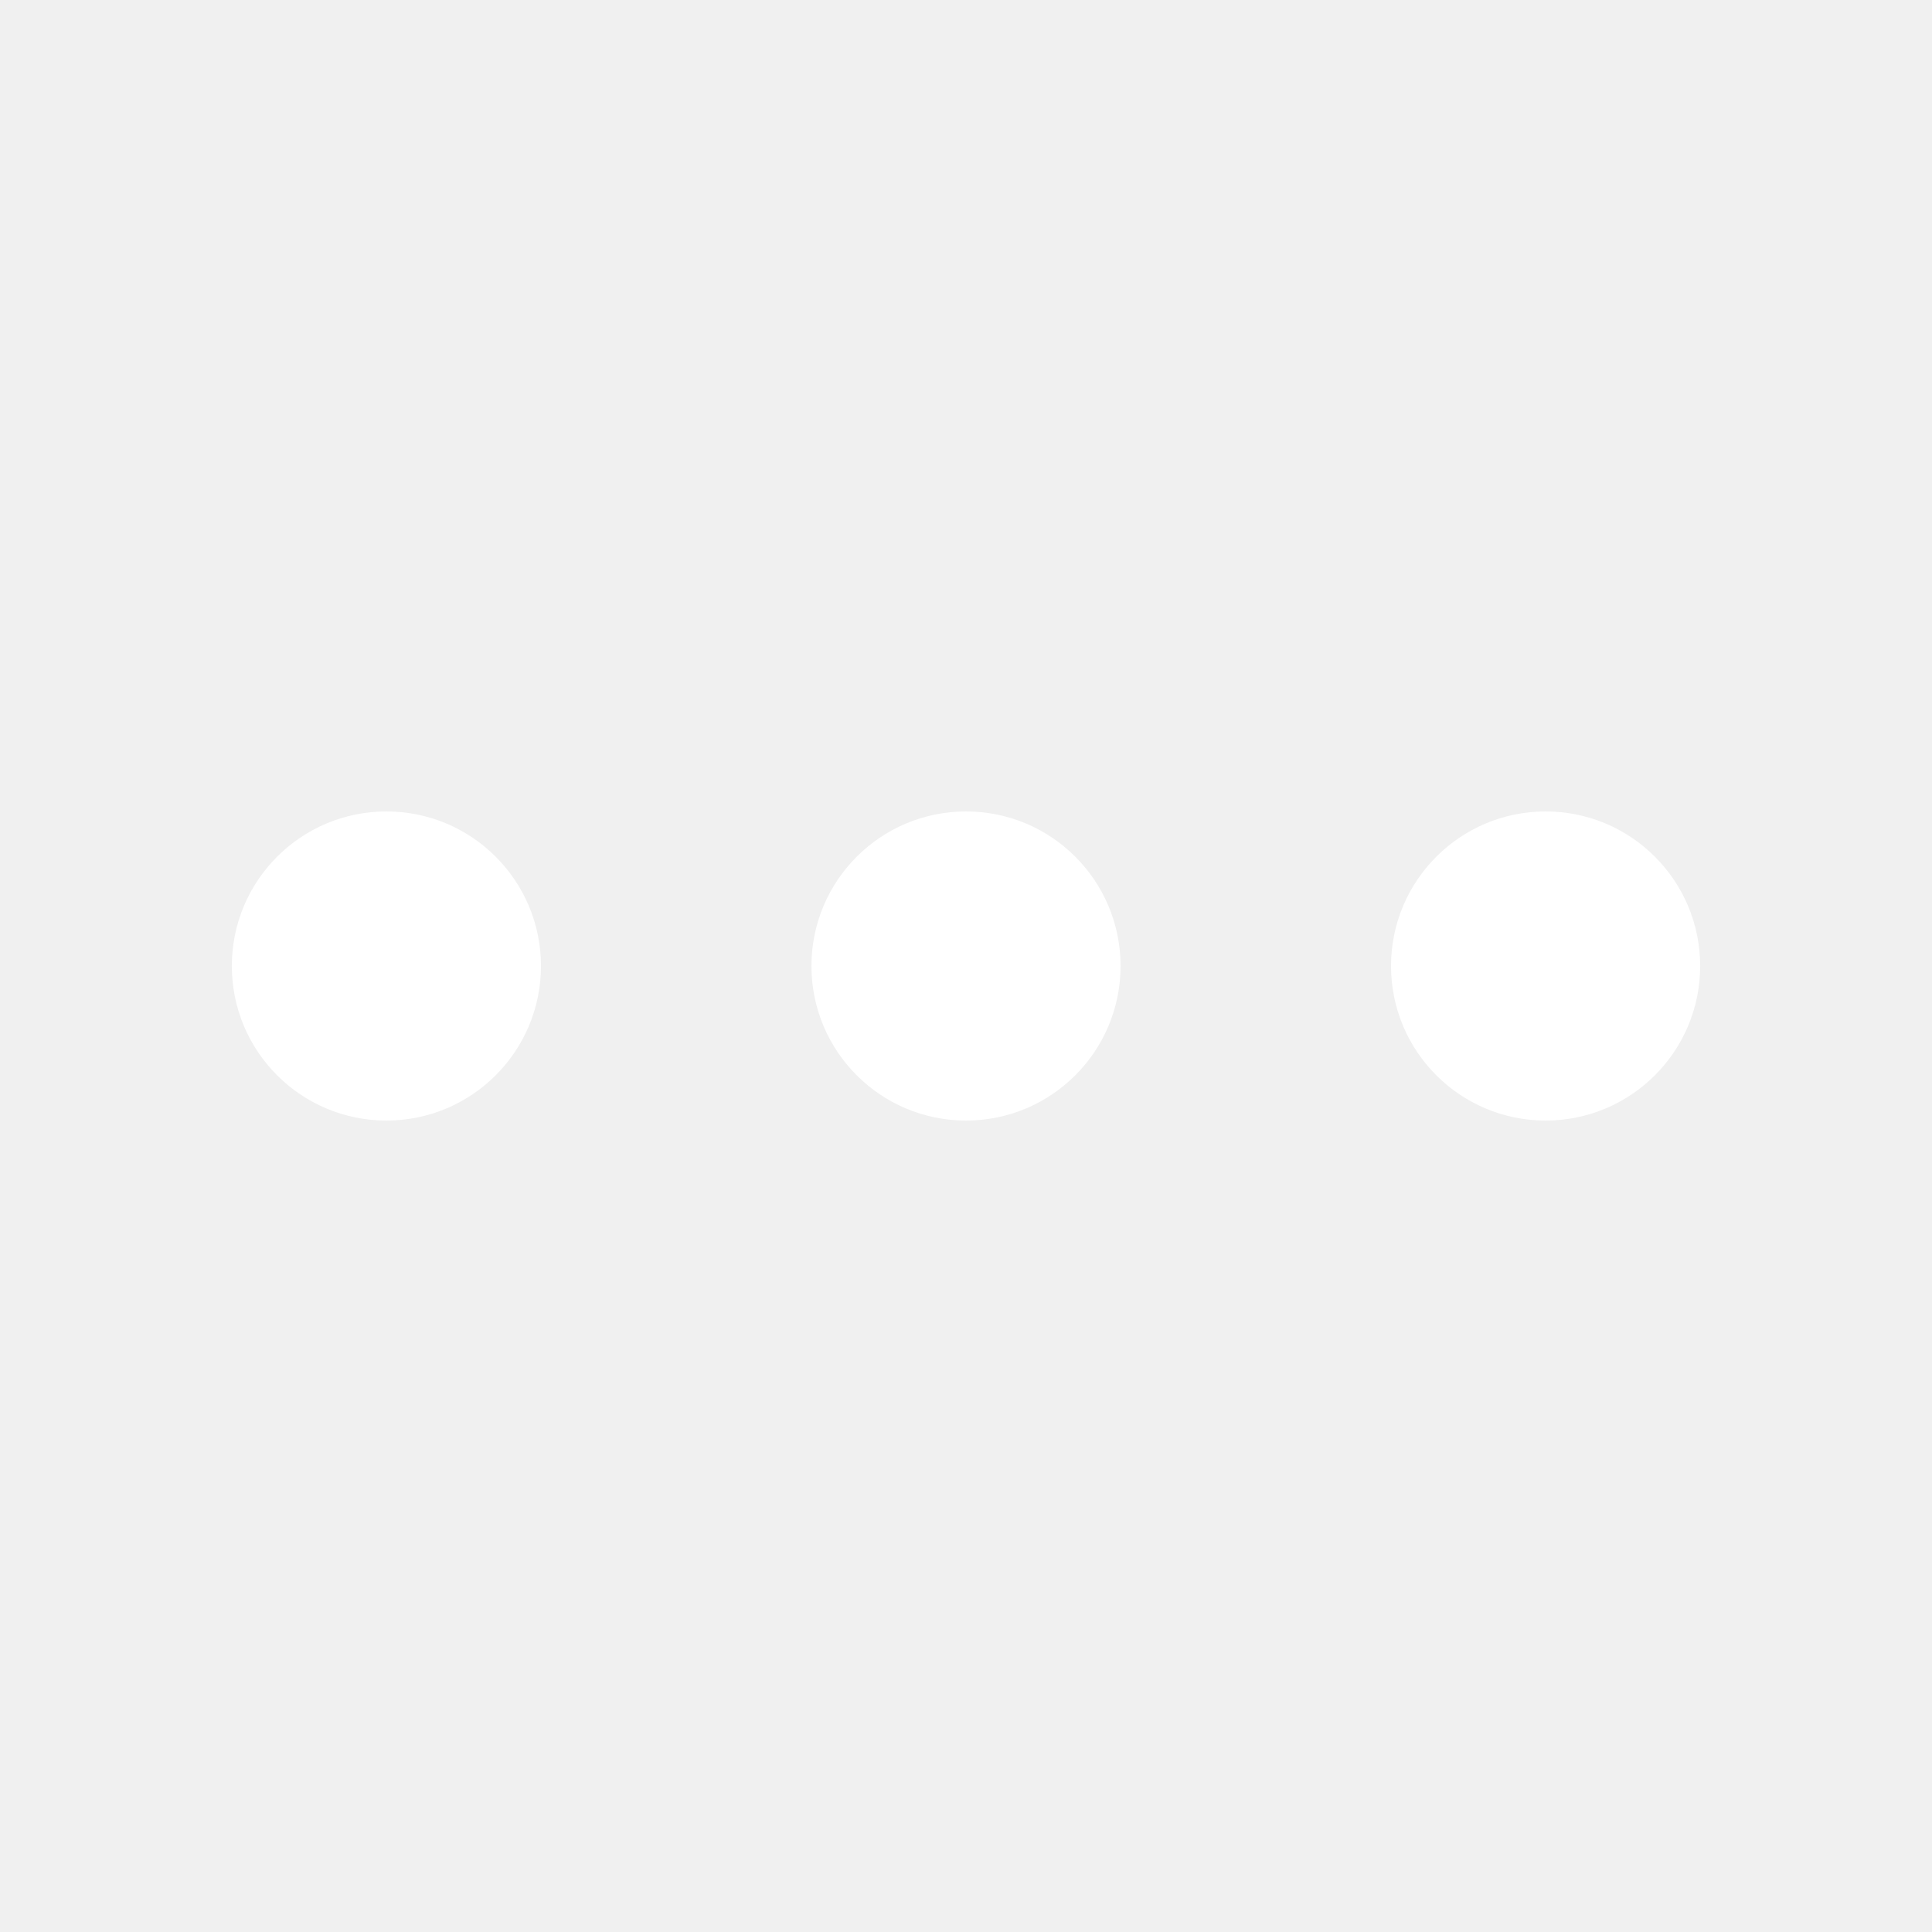
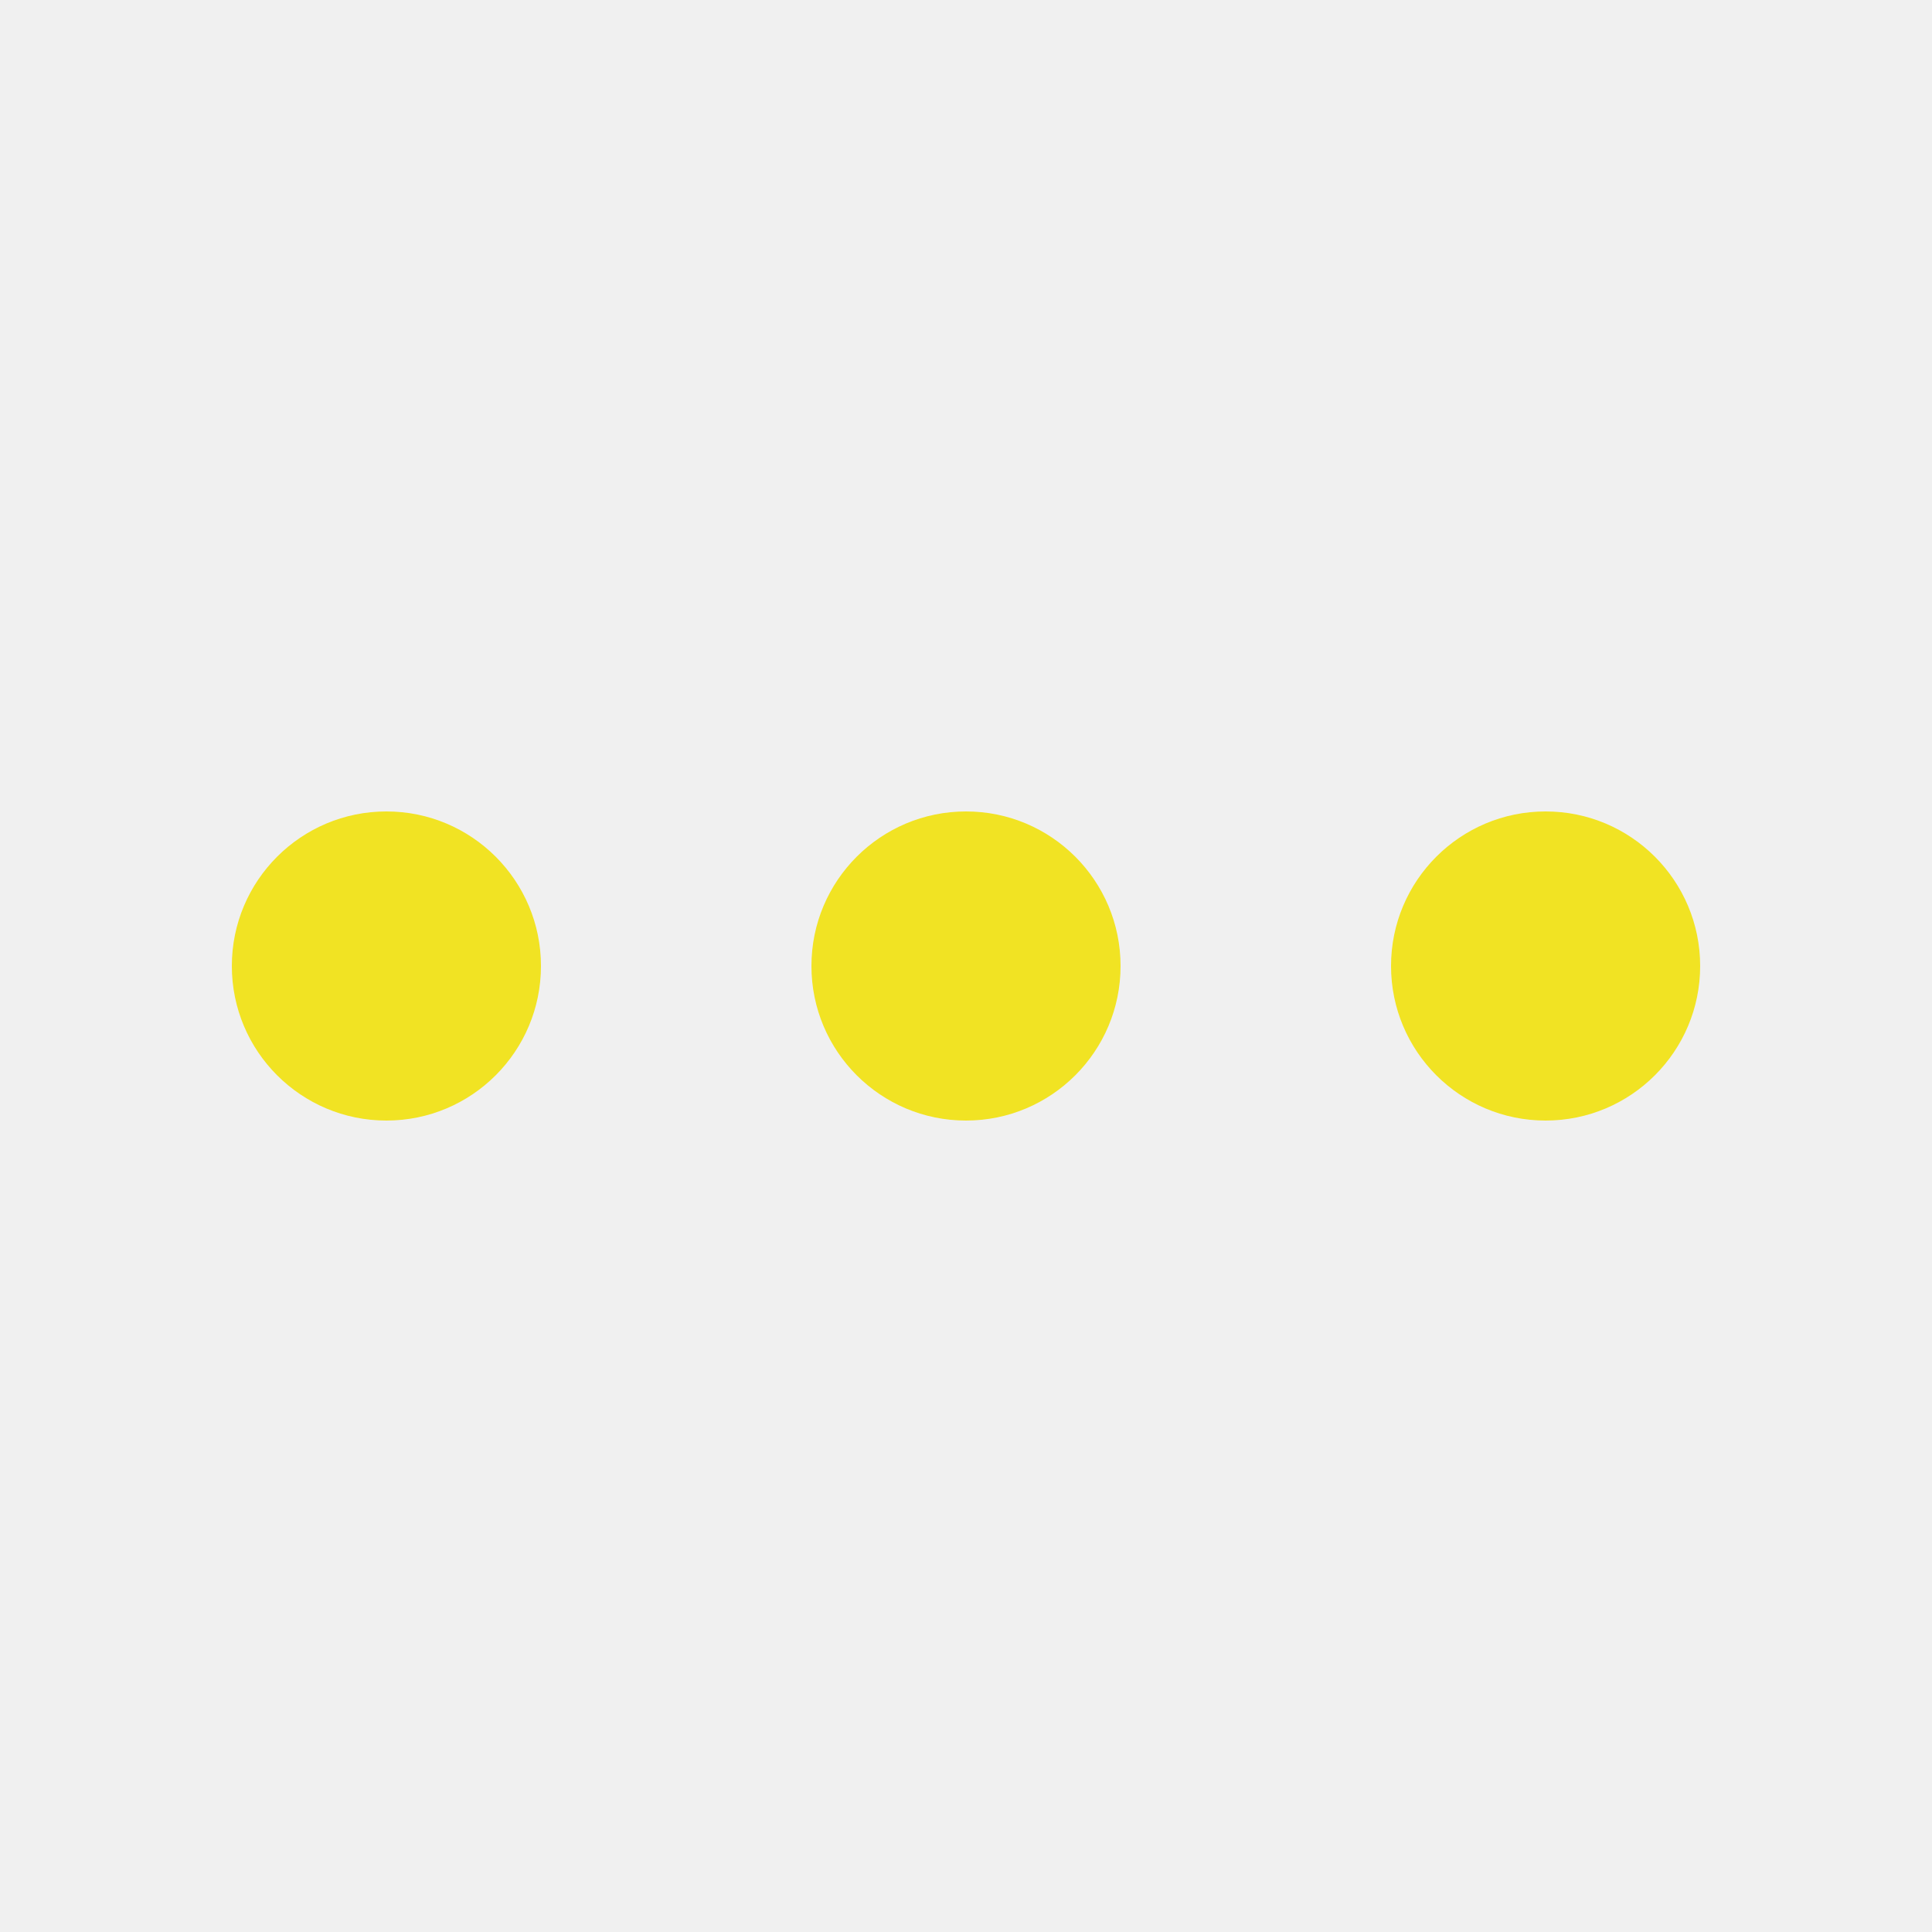
- <svg xmlns="http://www.w3.org/2000/svg" id="Capa_1" data-name="Capa 1" viewBox="0 0 50 50" fill="#fff">
+ <svg xmlns="http://www.w3.org/2000/svg" id="Capa_1" data-name="Capa 1" viewBox="0 0 50 50" fill="#f1e323">
  <circle cx="10" cy="25" r="4" />
  <circle cx="25" cy="25" r="4" />
  <circle cx="40" cy="25" r="4" />
</svg>
